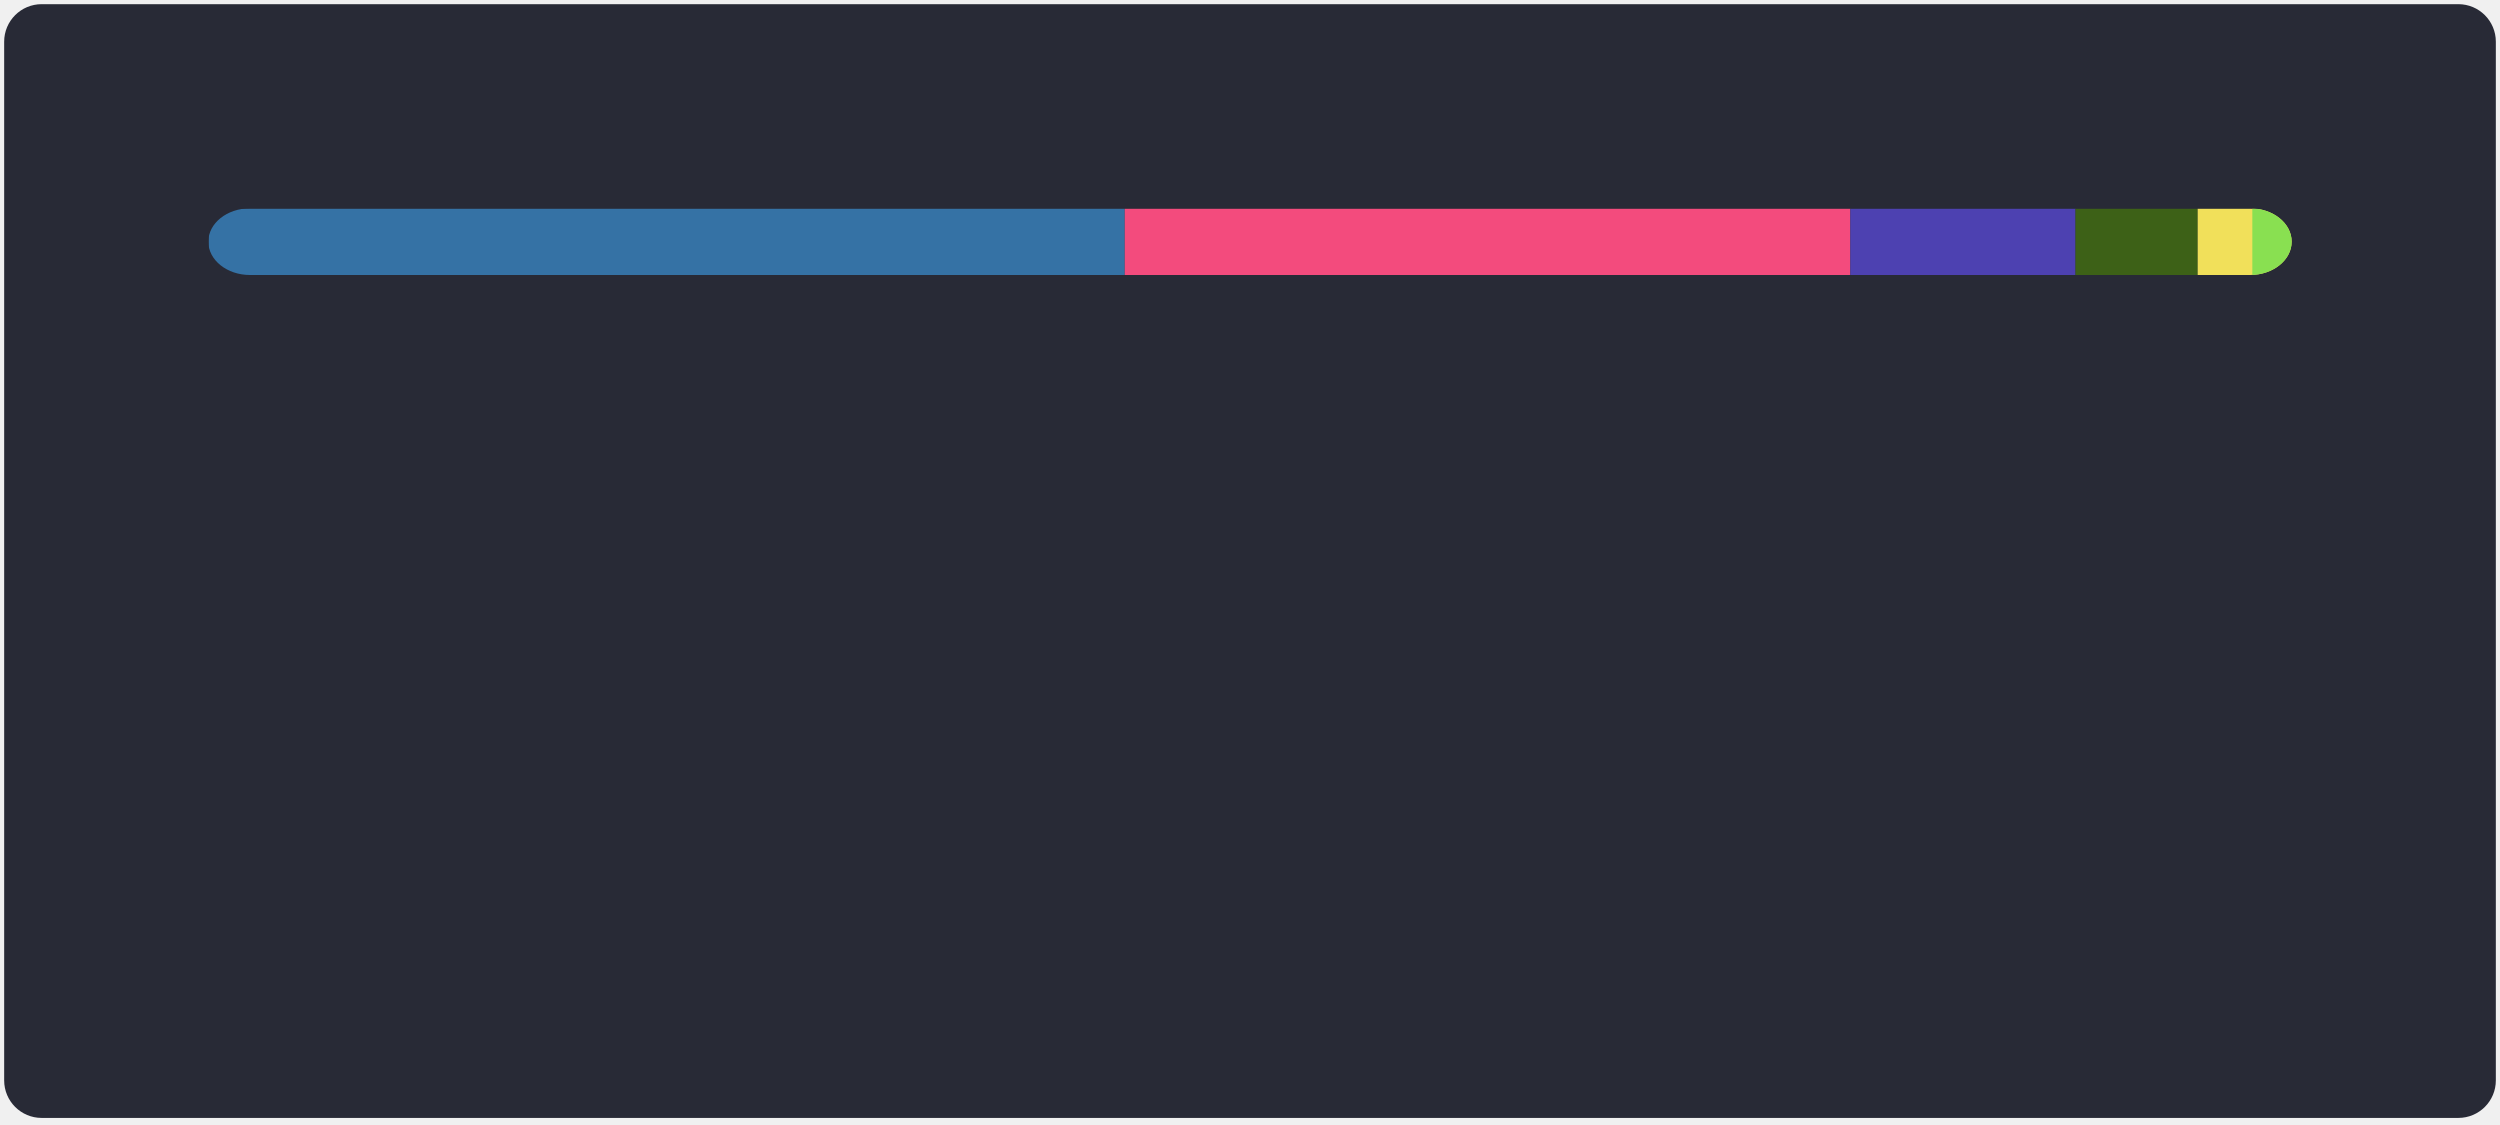
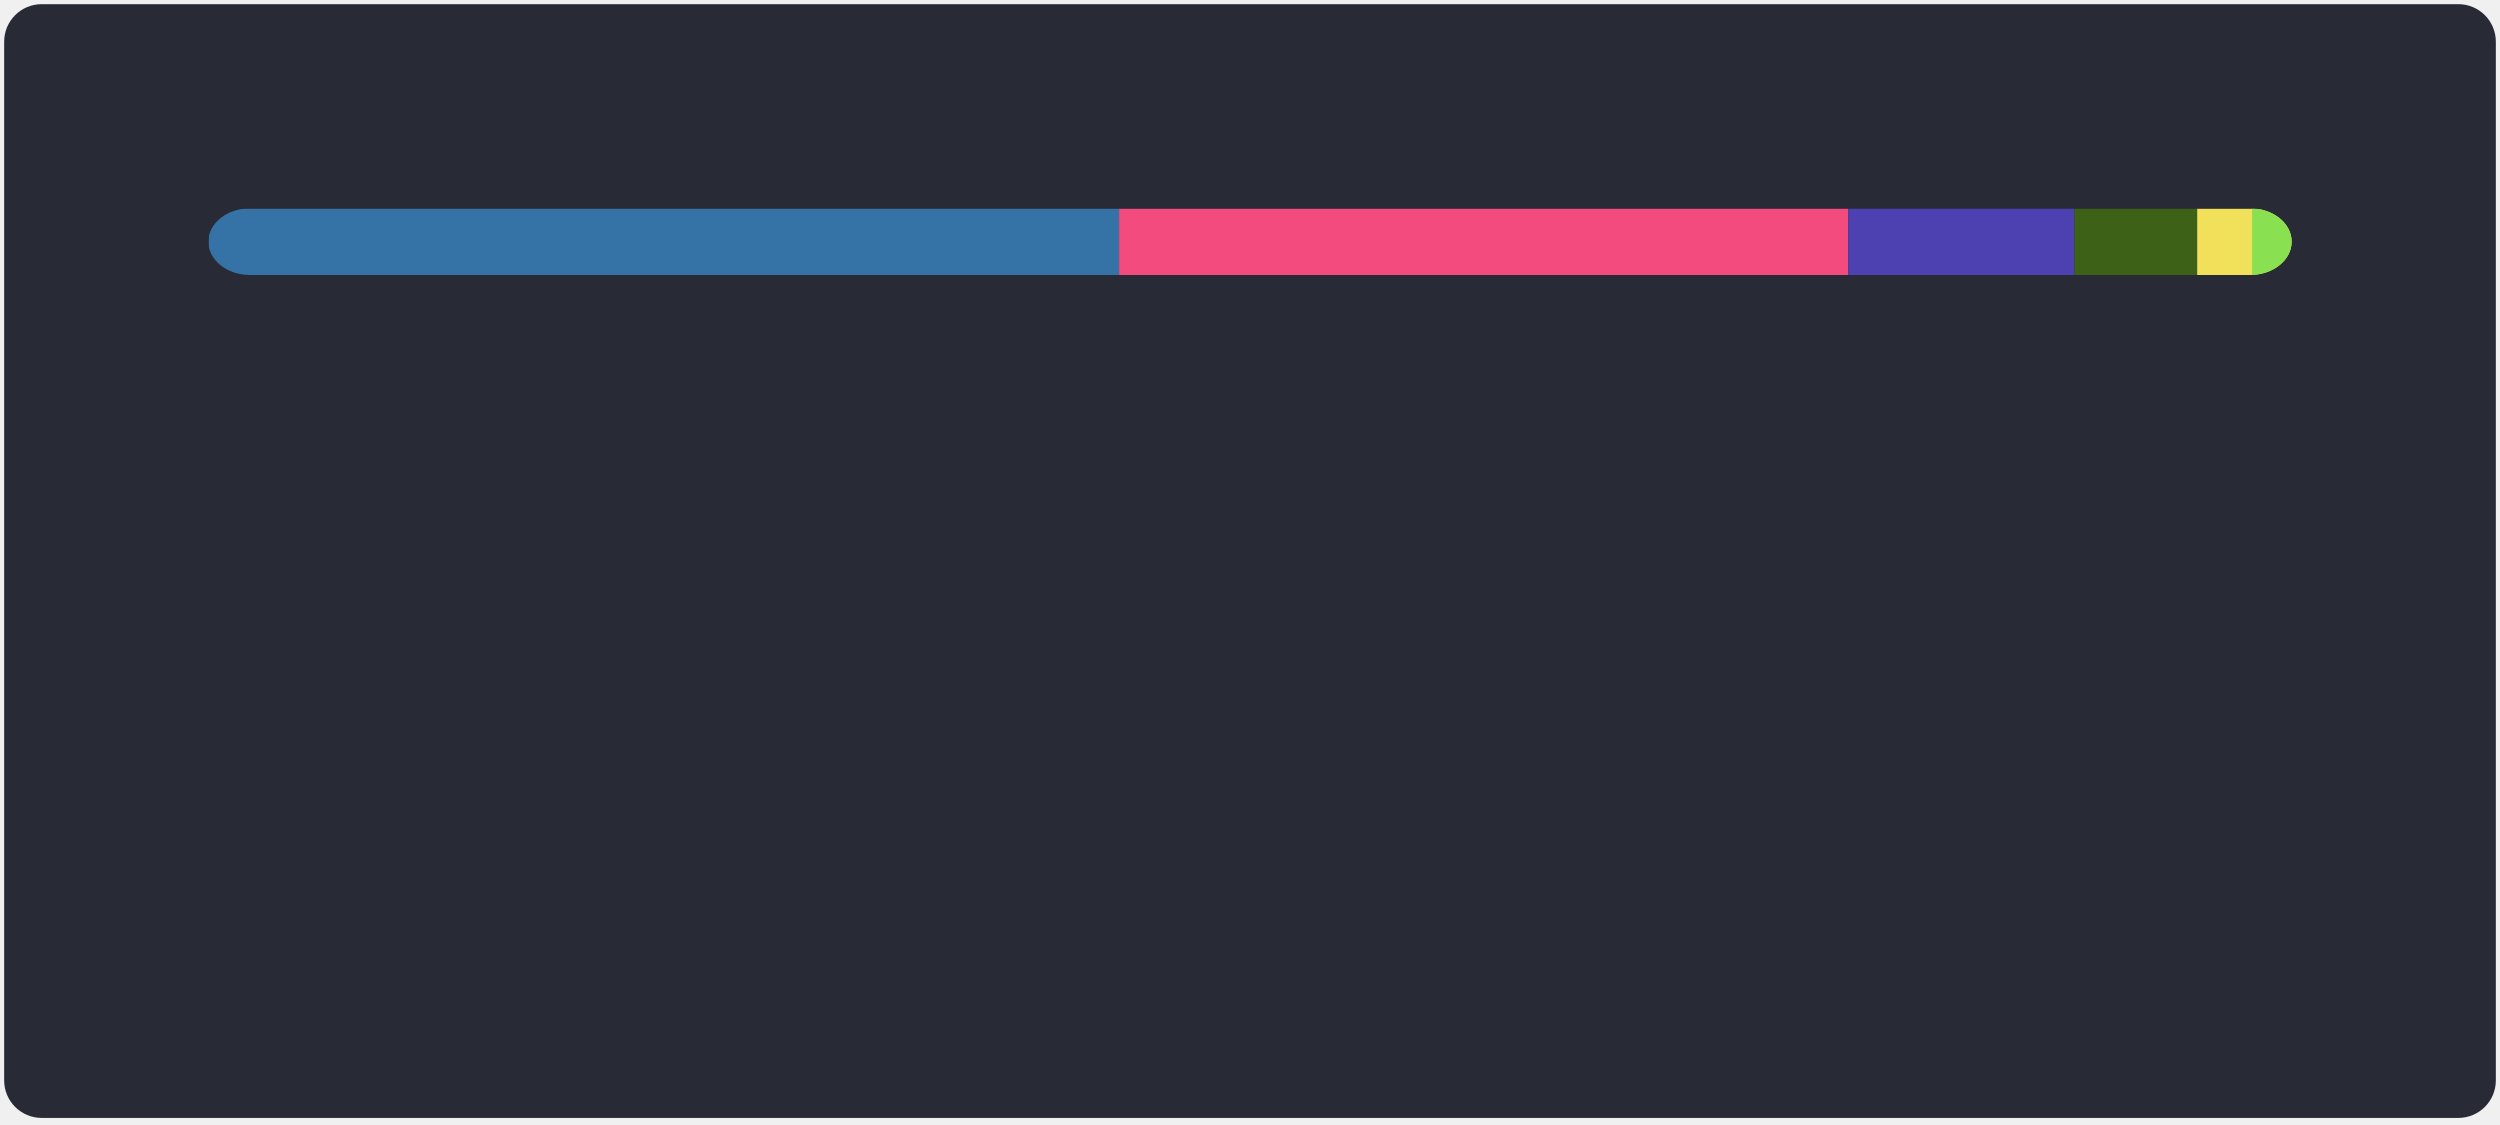
<svg xmlns="http://www.w3.org/2000/svg" width="300" height="135" viewBox="0 0 300 135" fill="none" role="img" aria-labelledby="descId">
  <style>
          .header {
            font: 600 18px 'Segoe UI', Ubuntu, Sans-Serif;
            fill: #ff6e96;
            animation: fadeInAnimation 0.8s ease-in-out forwards;
          }
          @supports(-moz-appearance: auto) {
            /* Selector detects Firefox */
            .header { font-size: 15.5px; }
          }
          
    @keyframes slideInAnimation {
      from {
        width: 0;
      }
      to {
        width: calc(100%-100px);
      }
    }
    @keyframes growWidthAnimation {
      from {
        width: 0;
      }
      to {
        width: 100%;
      }
    }
    .stat {
      font: 600 14px 'Segoe UI', Ubuntu, "Helvetica Neue", Sans-Serif; fill: #f8f8f2;
    }
    @supports(-moz-appearance: auto) {
      /* Selector detects Firefox */
      .stat { font-size:12px; }
    }
    .bold { font-weight: 700 }
    .lang-name {
      font: 400 11px "Segoe UI", Ubuntu, Sans-Serif;
      fill: #f8f8f2;
    }
    .stagger {
      opacity: 0;
      animation: fadeInAnimation 0.3s ease-in-out forwards;
    }
    #rect-mask rect{
      animation: slideInAnimation 1s ease-in-out forwards;
    }
    .lang-progress{
      animation: growWidthAnimation 0.6s ease-in-out forwards;
    }
    

          
      /* Animations */
      @keyframes scaleInAnimation {
        from {
          transform: translate(-5px, 5px) scale(0);
        }
        to {
          transform: translate(-5px, 5px) scale(1);
        }
      }
      @keyframes fadeInAnimation {
        from {
          opacity: 0;
        }
        to {
          opacity: 1;
        }
      }
    
          
        </style>
  <rect data-testid="card-bg" x="0.5" y="0.5" rx="4.5" height="99%" stroke="#e4e2e2" width="299" fill="#282a36" stroke-opacity="0" />
  <g data-testid="main-card-body" transform="translate(0, 25)">
    <svg data-testid="lang-items" x="25">
      <mask id="rect-mask">
        <rect x="0" y="0" width="250" height="8" fill="white" rx="5" />
      </mask>
-       <rect mask="url(#rect-mask)" data-testid="lang-progress" x="0" y="0" width="109.97" height="8" fill="#3572A5" />
-       <rect mask="url(#rect-mask)" data-testid="lang-progress" x="109.97" y="0" width="87.07" height="8" fill="#f34b7d" />
-       <rect mask="url(#rect-mask)" data-testid="lang-progress" x="197.04" y="0" width="27.02" height="8" fill="#4d41b1" />
-       <rect mask="url(#rect-mask)" data-testid="lang-progress" x="224.06" y="0" width="14.66" height="8" fill="#3D6117" />
-       <rect mask="url(#rect-mask)" data-testid="lang-progress" x="238.72" y="0" width="16.56" height="8" fill="#f1e05a" />
-       <rect mask="url(#rect-mask)" data-testid="lang-progress" x="245.28" y="0" width="14.72" height="8" fill="#89e051" />
+       <rect mask="url(#rect-mask)" data-testid="lang-progress" x="0" y="0" width="109.29" height="8" fill="#3572A5" />
+       <rect mask="url(#rect-mask)" data-testid="lang-progress" x="109.29" y="0" width="87.49" height="8" fill="#f34b7d" />
+       <rect mask="url(#rect-mask)" data-testid="lang-progress" x="196.78" y="0" width="27.15" height="8" fill="#4d41b1" />
+       <rect mask="url(#rect-mask)" data-testid="lang-progress" x="223.93" y="0" width="14.73" height="8" fill="#3D6117" />
+       <rect mask="url(#rect-mask)" data-testid="lang-progress" x="238.66" y="0" width="16.59" height="8" fill="#f1e05a" />
+       <rect mask="url(#rect-mask)" data-testid="lang-progress" x="245.25" y="0" width="14.74" height="8" fill="#89e051" />
      <g transform="translate(0, 25)">
        <g transform="translate(0, 0)">
          <g transform="translate(0, 0)">
            <g class="stagger" style="animation-delay: 450ms">
              <circle cx="5" cy="6" r="5" fill="#3572A5" />
              <text data-testid="lang-name" x="15" y="10" class="lang-name">
-         Python 43.99%
+         Python 43.72%
      </text>
            </g>
          </g>
          <g transform="translate(0, 25)">
            <g class="stagger" style="animation-delay: 600ms">
              <circle cx="5" cy="6" r="5" fill="#f34b7d" />
              <text data-testid="lang-name" x="15" y="10" class="lang-name">
-         C++ 34.83%
+         C++ 35.00%
      </text>
            </g>
          </g>
          <g transform="translate(0, 50)">
            <g class="stagger" style="animation-delay: 750ms">
              <circle cx="5" cy="6" r="5" fill="#4d41b1" />
              <text data-testid="lang-name" x="15" y="10" class="lang-name">
-         Fortran 10.81%
+         Fortran 10.86%
      </text>
            </g>
          </g>
        </g>
        <g transform="translate(150, 0)">
          <g transform="translate(0, 0)">
            <g class="stagger" style="animation-delay: 450ms">
              <circle cx="5" cy="6" r="5" fill="#3D6117" />
              <text data-testid="lang-name" x="15" y="10" class="lang-name">
-         TeX 5.86%
+         TeX 5.89%
      </text>
            </g>
          </g>
          <g transform="translate(0, 25)">
            <g class="stagger" style="animation-delay: 600ms">
              <circle cx="5" cy="6" r="5" fill="#f1e05a" />
              <text data-testid="lang-name" x="15" y="10" class="lang-name">
-         JavaScript 2.62%
+         JavaScript 2.64%
      </text>
            </g>
          </g>
          <g transform="translate(0, 50)">
            <g class="stagger" style="animation-delay: 750ms">
              <circle cx="5" cy="6" r="5" fill="#89e051" />
              <text data-testid="lang-name" x="15" y="10" class="lang-name">
-         Shell 1.89%
+         Shell 1.90%
      </text>
            </g>
          </g>
        </g>
      </g>
    </svg>
  </g>
</svg>
